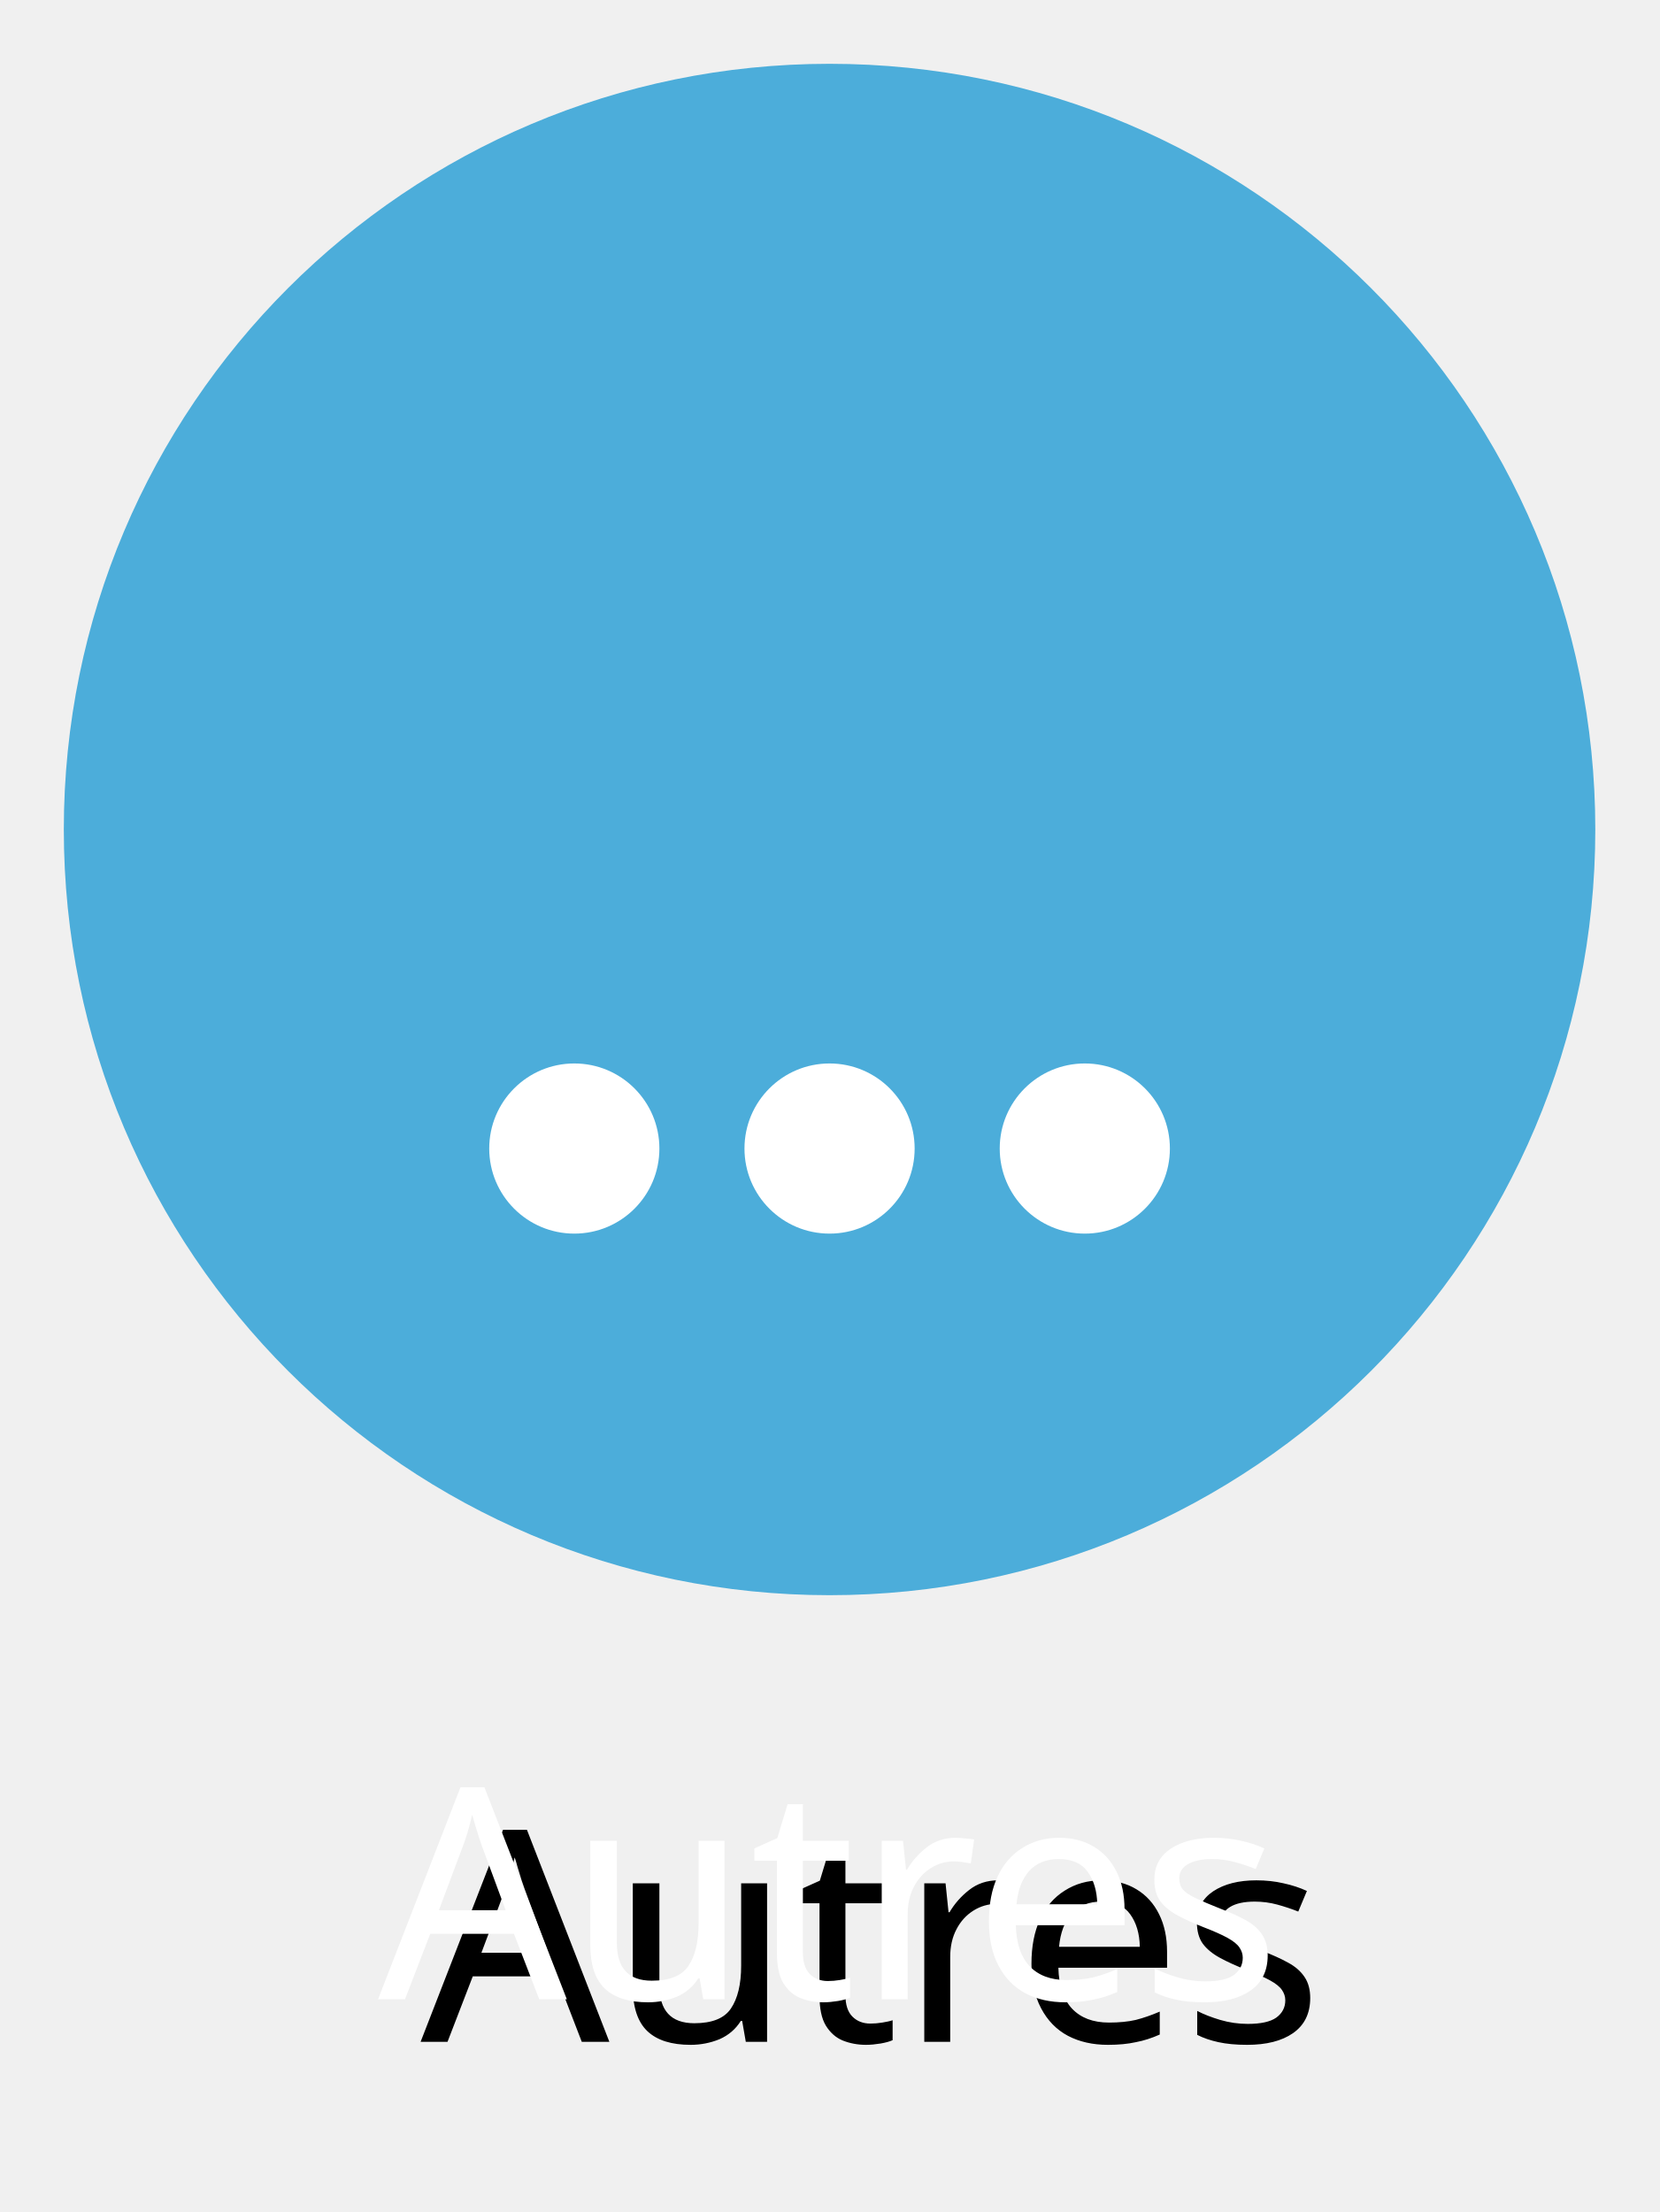
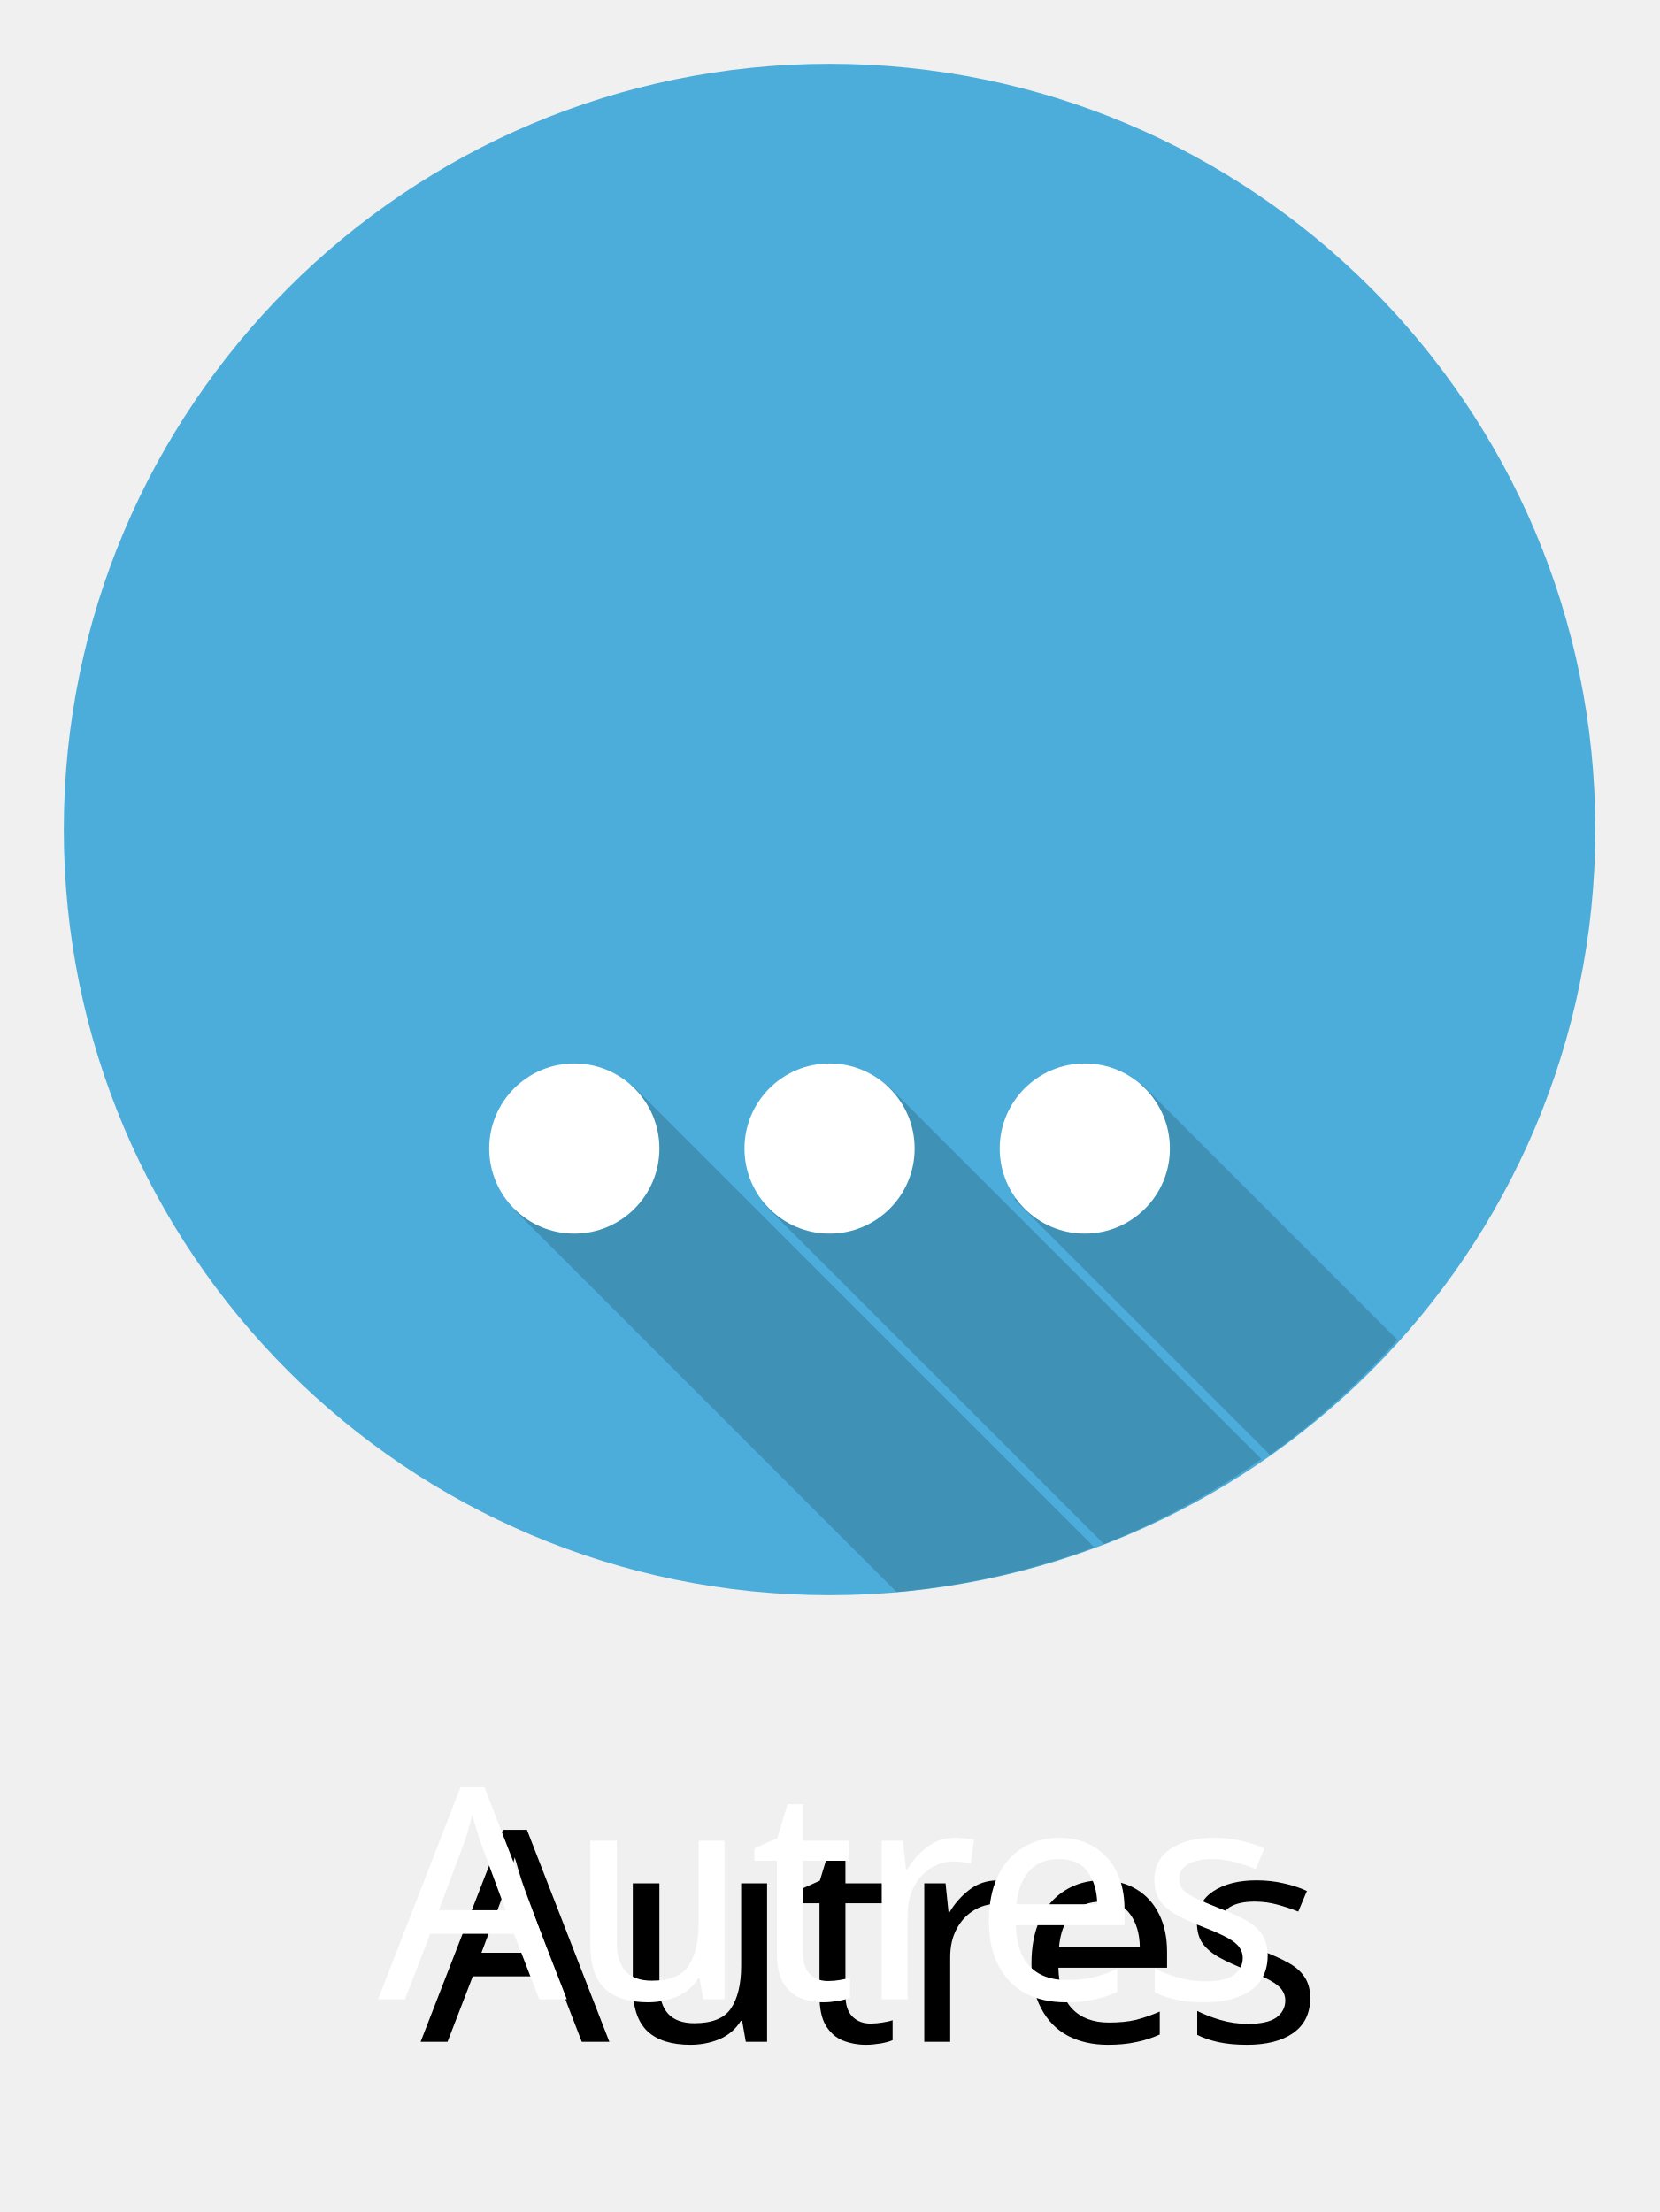
- <svg xmlns="http://www.w3.org/2000/svg" width="78" height="104" viewBox="0 0 78 104" version="1.1">
+ <svg xmlns="http://www.w3.org/2000/svg" height="104" width="78" viewBox="0 0 78 104" version="1.1">
  <circle cx="39" cy="39" r="36" fill="#4cadda" />
+   <path d="M 53.7 51 l 12 12    a36 36 0 0,1 -6  5.4    l -12 -12    z    M 41.7 51 l 17.6 17.6    a36 36 0 0,1 -7.4  4    l -16 -16    z    M 29.7 51 l 21.75 21.75    a36 36 0 0,1 -9.3  2.1    l -18 -18    z            " fill="#3f91b6" />
  <circle cx="39" cy="54" r="4" fill="#ffffff" />
  <circle cx="27" cy="54" r="4" fill="#ffffff" />
  <circle cx="51" cy="54" r="4" fill="#ffffff" />
  <text style="font-size:13.9px;font-family:'Microsoft YaHei';        text-anchor:middle;fill:black;stroke:none;stroke-width:1px;stroke-linecap:butt;stroke-linejoin:miter;stroke-opacity:1" x="41" y="96">Autres</text>
  <text style="font-size:13.9px;font-family:'Microsoft YaHei';        text-anchor:middle;fill:#ffffff;stroke:none;stroke-width:1px;stroke-linecap:butt;stroke-linejoin:miter;stroke-opacity:1" x="39" y="94">Autres</text>
</svg>
